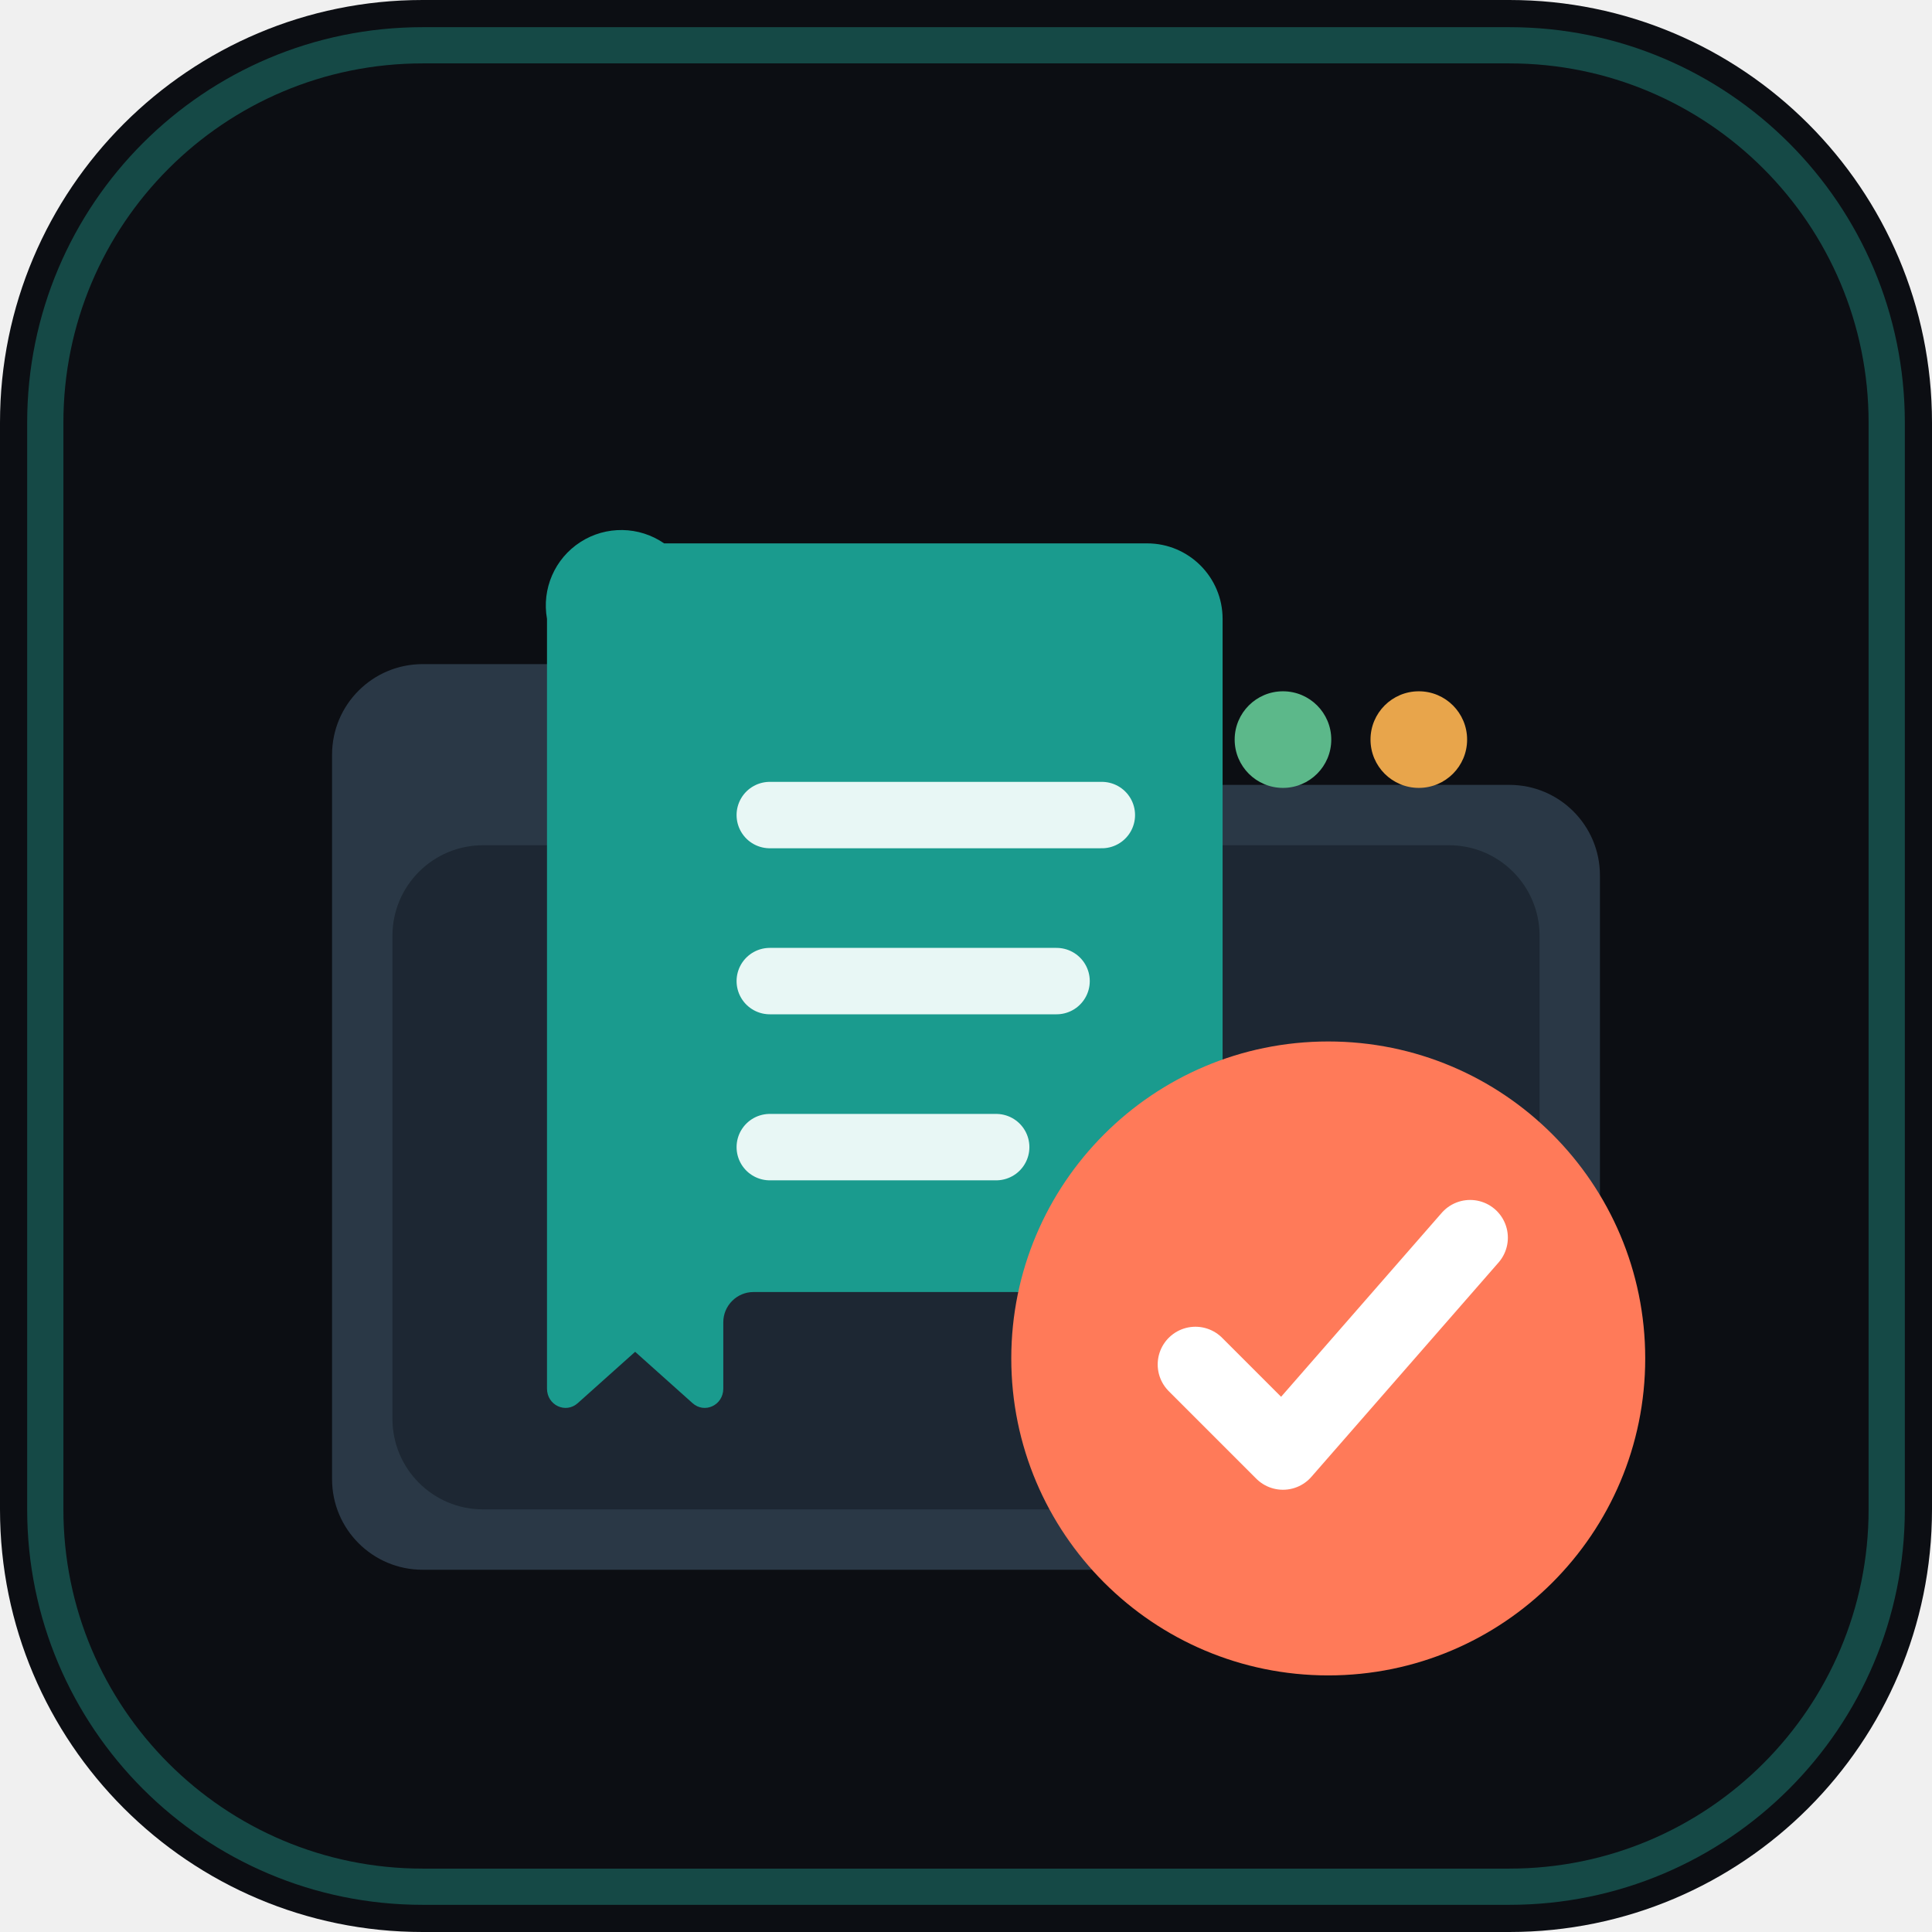
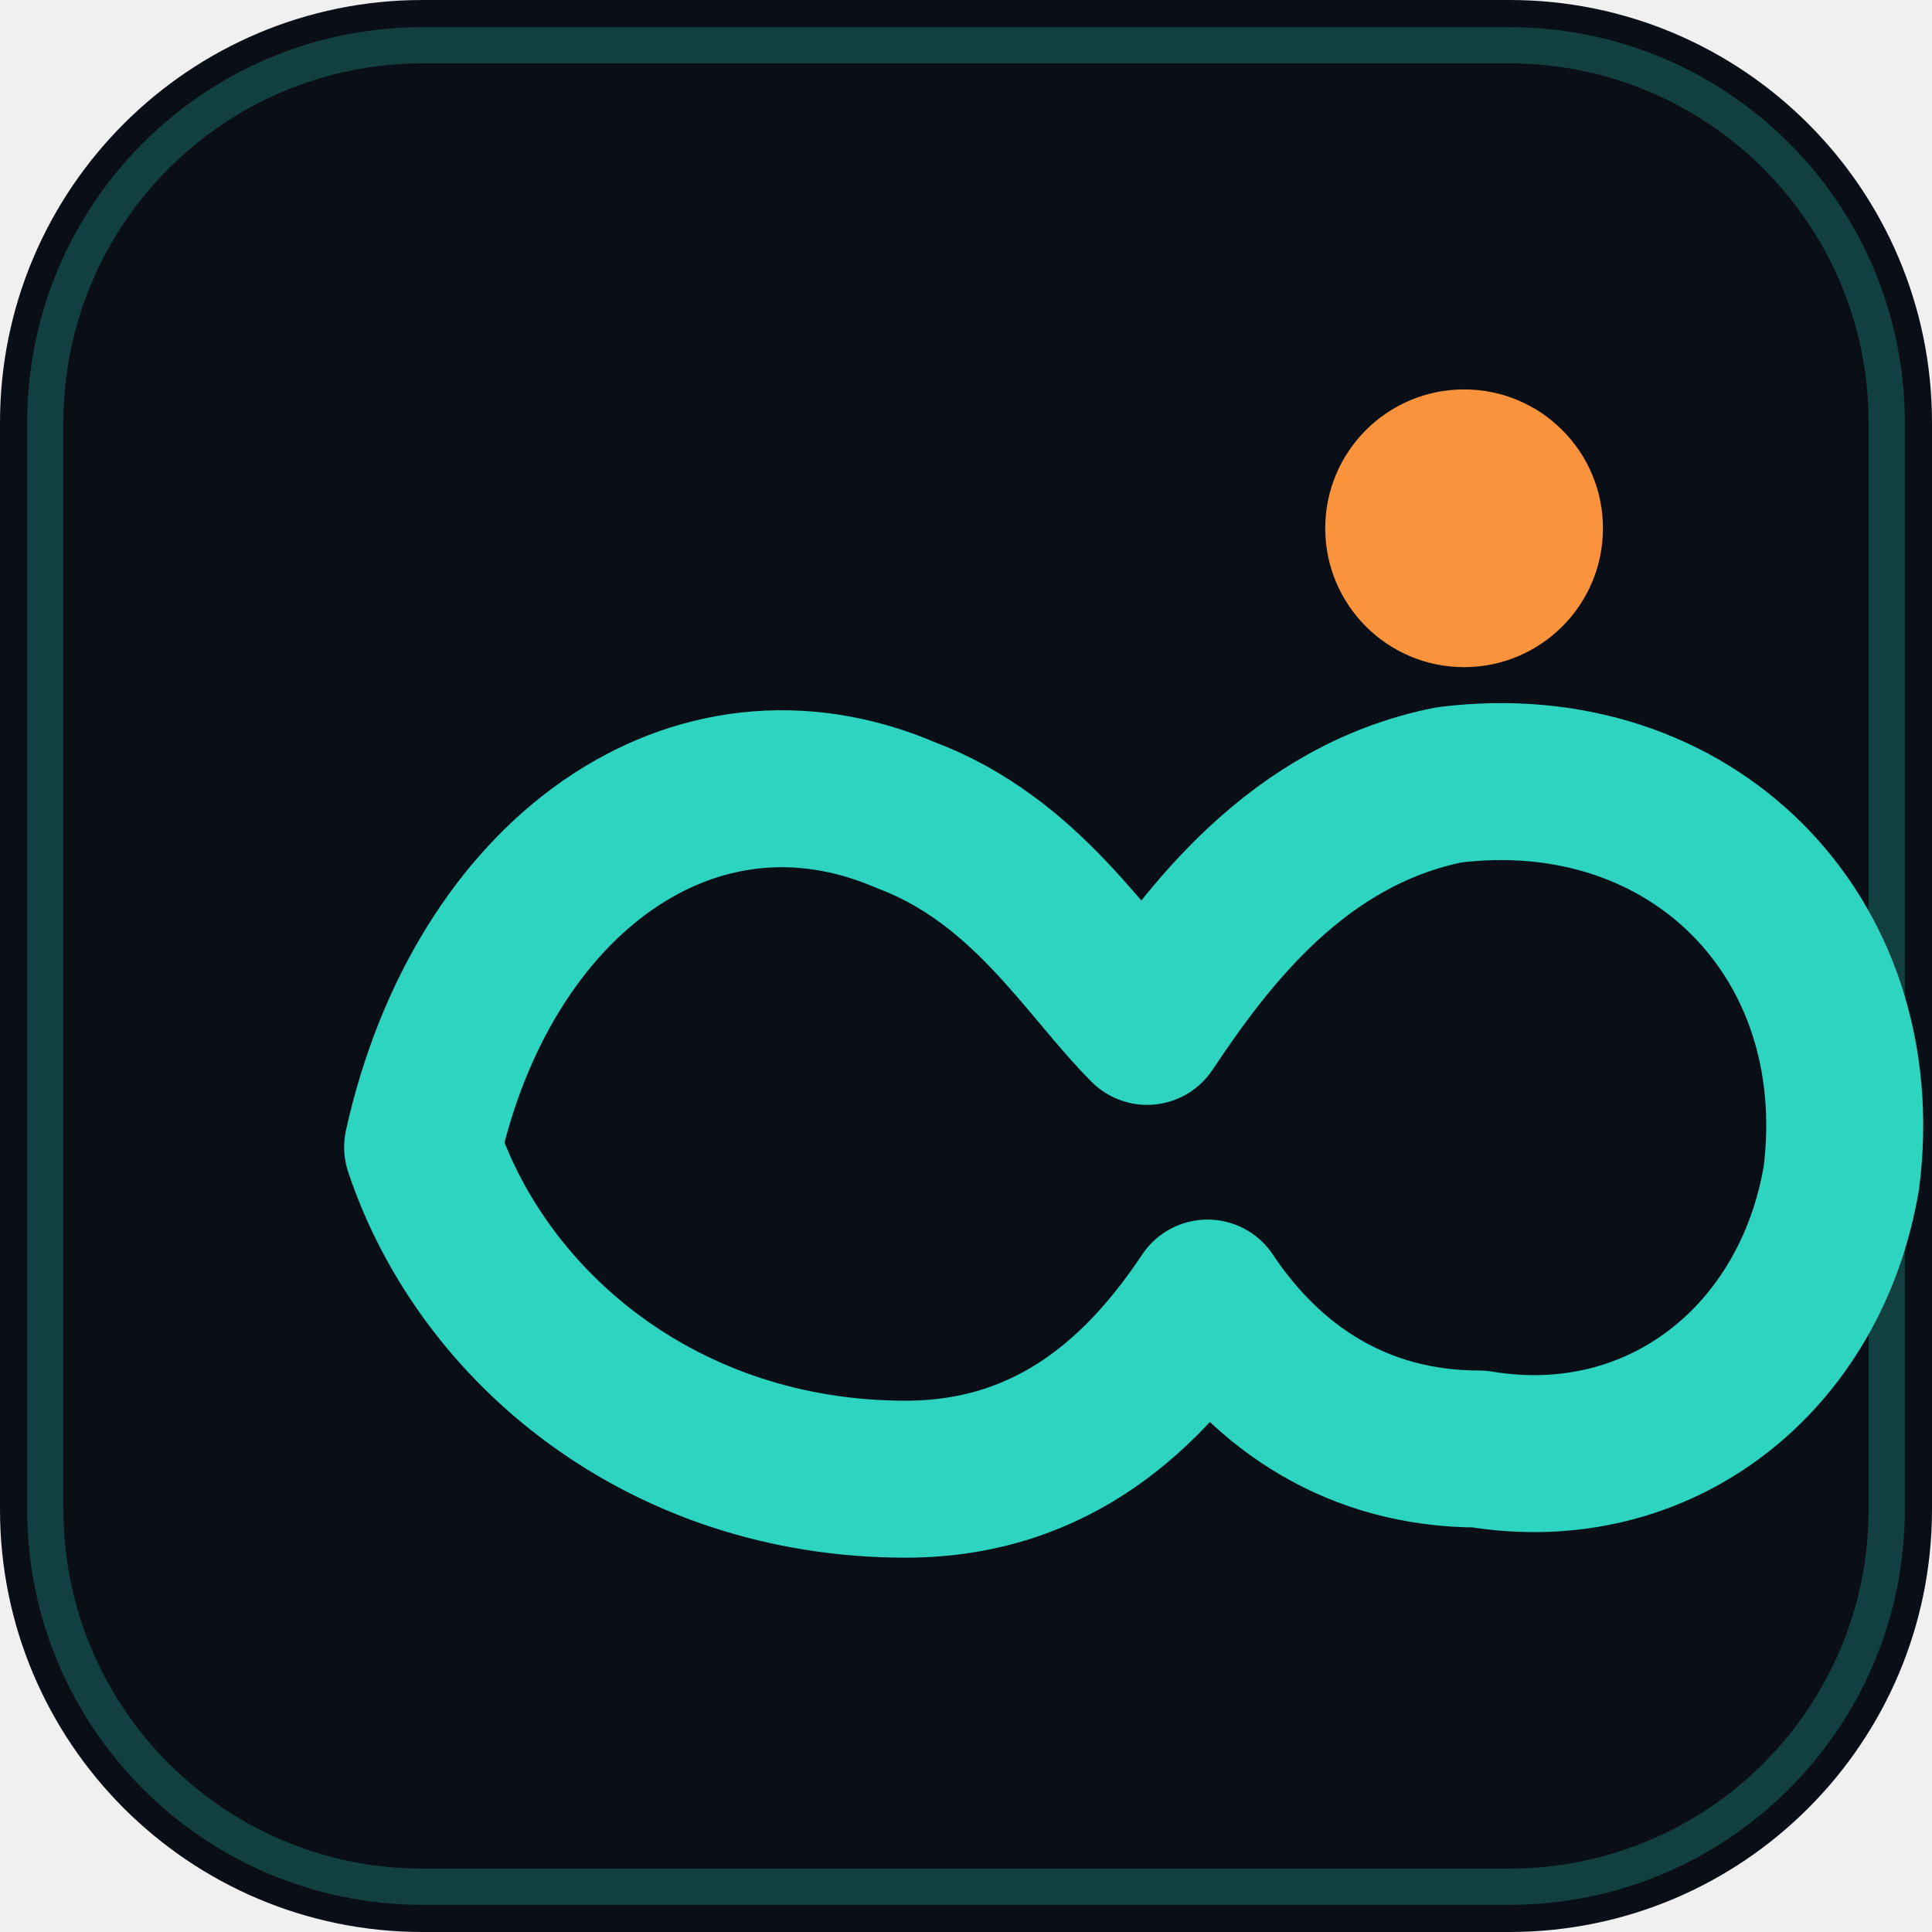
<svg xmlns="http://www.w3.org/2000/svg" viewBox="0 0 64 64">
-   <rect width="64" height="64" rx="14" fill="#0c0e13" />
-   <rect x="1.5" y="1.5" width="61" height="61" rx="12.5" fill="none" stroke="rgba(45,212,191,0.3)" stroke-width="1.2" />
-   <path d="M14 22h14c1.2 0 1.8.4 2.4 1.2L32 26h18a3 3 0 0 1 3 3v20a3 3 0 0 1-3 3H14a3 3 0 0 1-3-3V25a3 3 0 0 1 3-3z" fill="#2a3846" />
-   <rect x="13" y="28" width="38" height="22" rx="3" fill="#121a22" opacity="0.55" />
-   <circle cx="38" cy="24.5" r="1.6" fill="#5b9fd4" />
-   <circle cx="42.5" cy="24.5" r="1.6" fill="#5cb88a" />
-   <circle cx="47" cy="24.5" r="1.6" fill="#e8a54b" />
-   <path d="M22 18h16a2.5 2.5 0 0 1 2.5 2.5V46c0 .55-.62.84-1.02.48l-1.9-1.7-1.9 1.7c-.4.36-1.02.07-1.02-.48v-2.2c0-.55-.45-1-1-1h-8.7c-.55 0-1 .45-1 1V46c0 .55-.62.84-1.02.48l-1.9-1.7-1.9 1.7c-.4.36-1.02.07-1.02-.48V20.5A2.5 2.5 0 0 1 22 18z" fill="#1a9b8e" />
-   <path d="M25.5 27h11M25.5 32.5h9.5M25.5 38h7.5" stroke="#e8f7f5" stroke-width="2.2" stroke-linecap="round" />
-   <circle cx="44" cy="45" r="10.5" fill="#ff7a59" />
-   <path d="M39.6 45.2l2.9 2.9 6.2-7.1" fill="none" stroke="#fff" stroke-width="2.5" stroke-linecap="round" stroke-linejoin="round" />
+   <rect width="64" height="64" rx="14" fill="#0a0e16" />
+   <rect x="1.5" y="1.5" width="61" height="61" rx="12.5" fill="none" stroke="rgba(45,212,191,0.25)" stroke-width="1.2" />
+   <path d="M14 38c2-9 9-14 16-11 4 1.5 6 5 8 7 2-3 5-7 10-8 8-1 14 5 13 13-1 6-6 10-12 9-4 0-7-2-9-5-2 3-5 6-10 6-8 0-14-5-16-11z" fill="none" stroke="#2dd4bf" stroke-width="5.2" stroke-linecap="round" stroke-linejoin="round" />
+   <circle cx="48.5" cy="17.5" r="4.6" fill="#fb923c" />
</svg>
